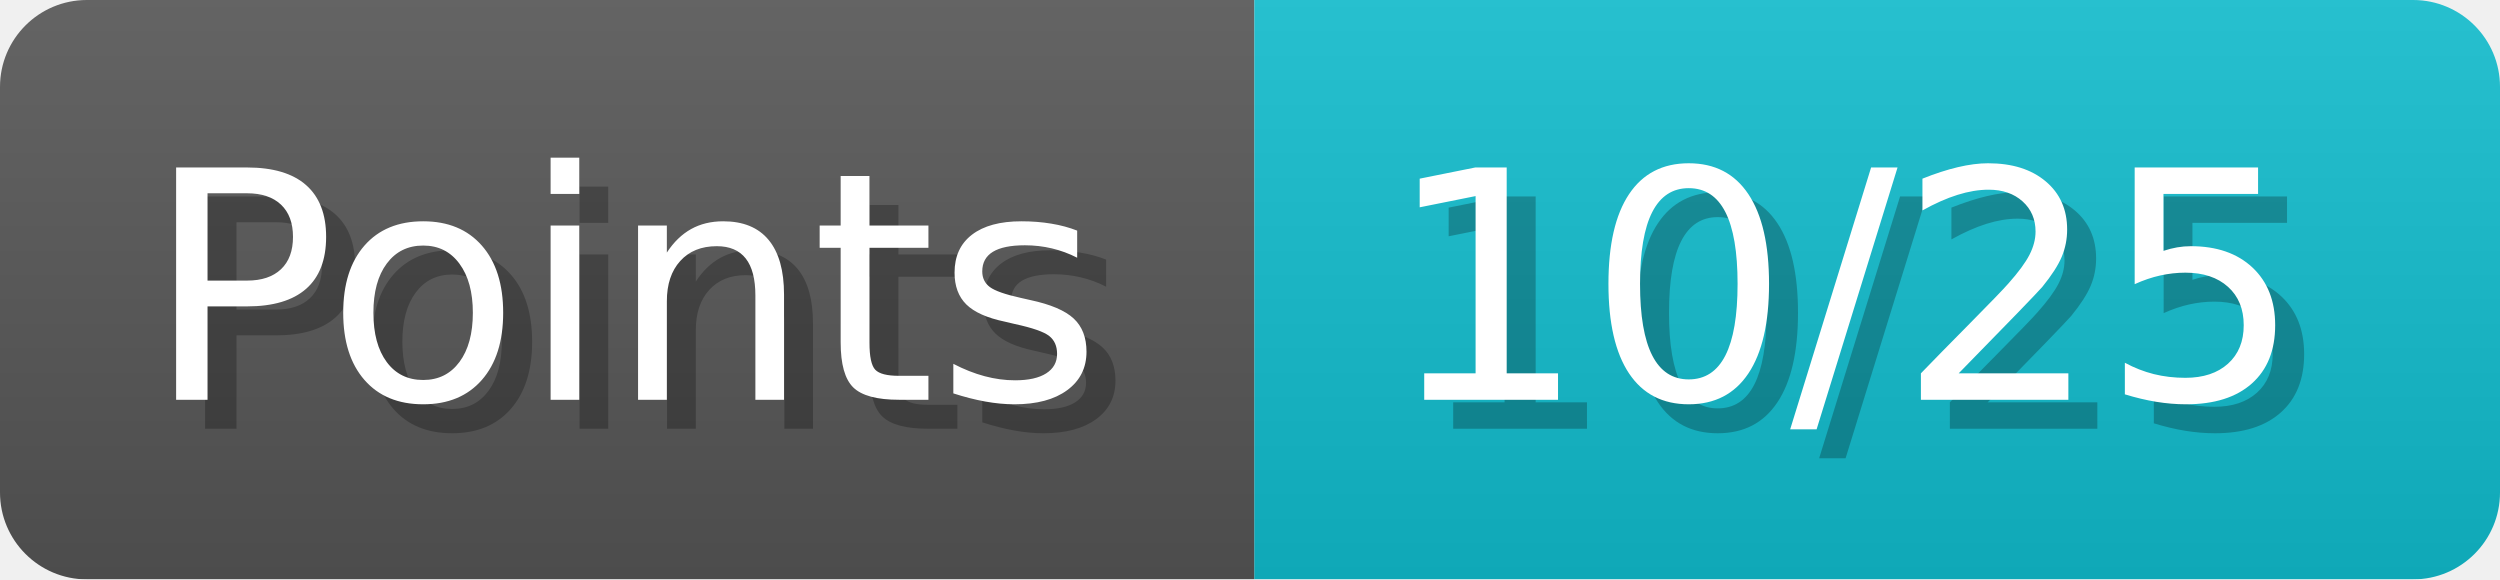
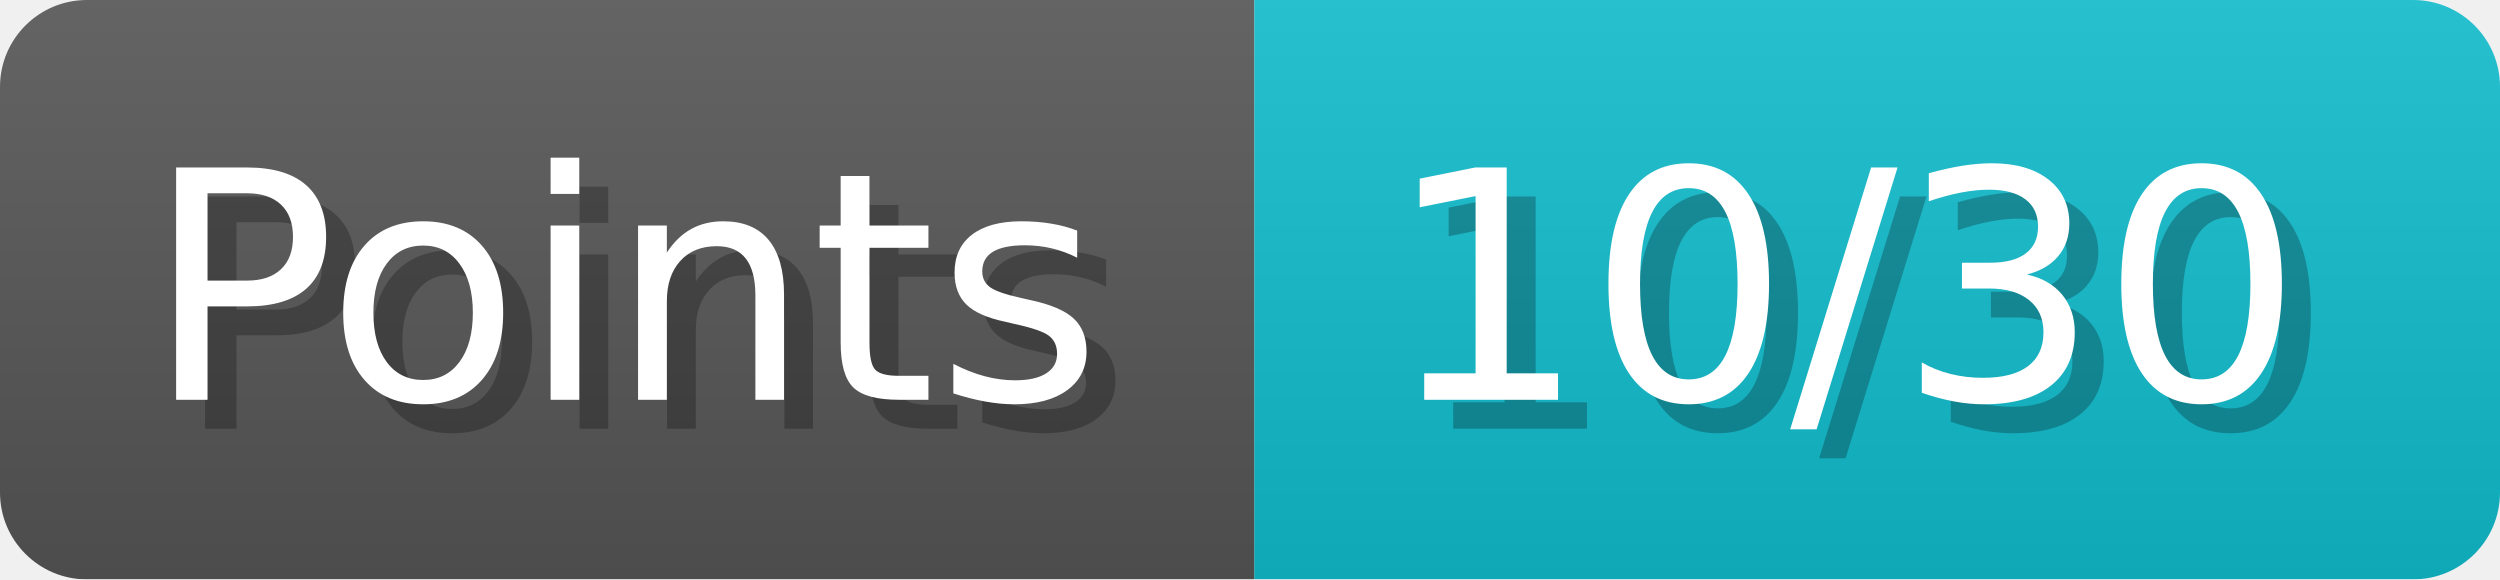
- <svg xmlns="http://www.w3.org/2000/svg" width="86.3" height="20" viewBox="0 0 863 200" role="img" aria-label="Points: 10/25">
+ <svg xmlns="http://www.w3.org/2000/svg" width="86.3" height="20" viewBox="0 0 863 200" role="img" aria-label="Points: 10/30">
  <linearGradient id="a" x2="0" y2="100%">
    <stop offset="0" stop-opacity=".1" stop-color="#EEE" />
    <stop offset="1" stop-opacity=".1" />
  </linearGradient>
  <mask id="m">
    <rect width="863" height="200" rx="30" fill="#FFF" />
  </mask>
  <g mask="url(#m)">
    <rect width="433" height="200" fill="#555" />
    <rect width="430" height="200" fill="#1BC" x="433" />
    <rect width="863" height="200" fill="url(#a)" />
  </g>
  <g aria-hidden="true" fill="#fff" text-anchor="start" font-family="Verdana,DejaVu Sans,sans-serif" font-size="110">
    <text x="60" y="148" textLength="333" fill="#000" opacity="0.25">Points</text>
    <text x="50" y="138" textLength="333">Points</text>
-     <text x="488" y="148" textLength="330" fill="#000" opacity="0.25">10/25</text>
-     <text x="478" y="138" textLength="330">10/25</text>
+     <text x="488" y="148" textLength="330" fill="#000" opacity="0.25">10/30</text>
+     <text x="478" y="138" textLength="330">10/30</text>
  </g>
</svg>
